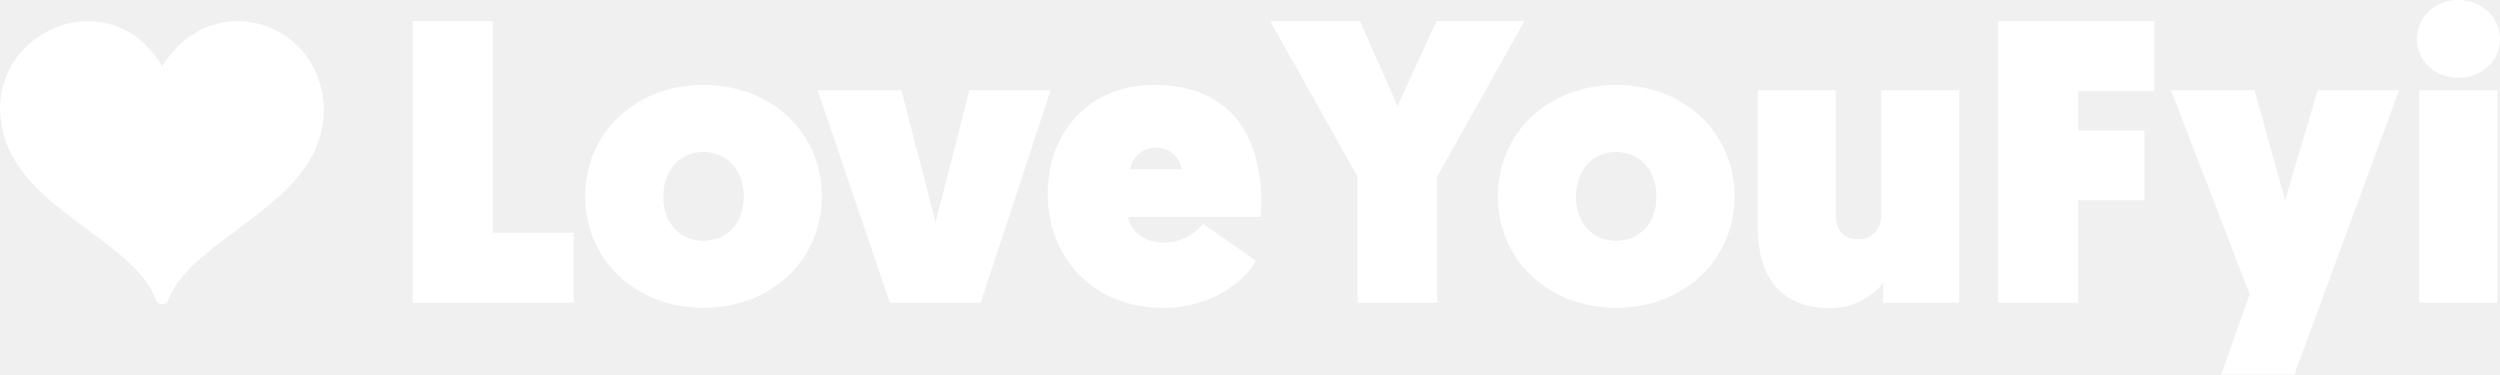
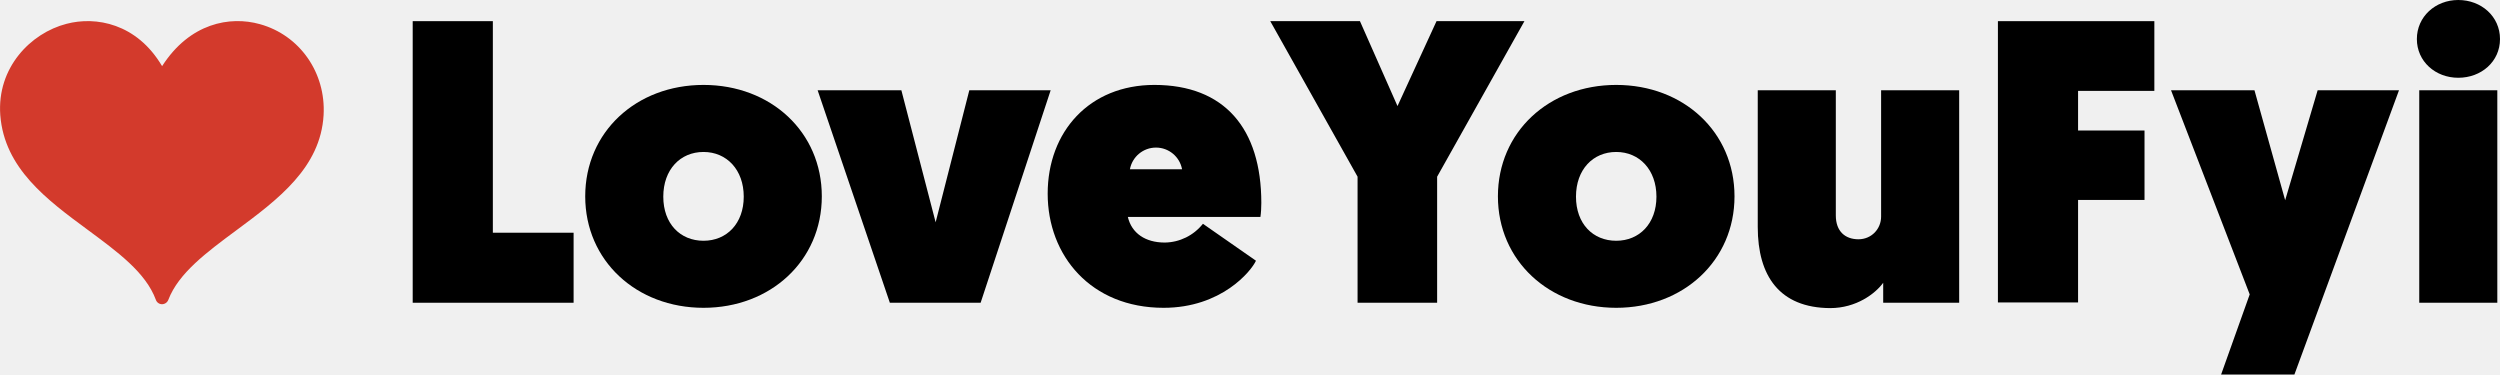
<svg xmlns="http://www.w3.org/2000/svg" width="839" height="125.7" viewBox="0 0 839 125.7">
  <defs>
    <style>
      .a {
-         fill: #fff;
+         fill: #d33a2c;
      }
    </style>
  </defs>
  <g>
-     <path class="a" d="M1303.9,193.8h26.9v71h27.1v23.5h-54V193.8Z" transform="translate(-1165.4 -186.7)" />
-     <path class="a" d="M1401.5,290c-22.5,0-39.7-15.8-39.7-37.4s17.1-37.4,39.7-37.4,39.7,15.8,39.7,37.4S1424,290,1401.5,290Zm0-22.5c7.8,0,13.5-5.8,13.5-14.8s-5.7-15-13.5-15-13.5,5.9-13.5,15S1393.7,267.5,1401.5,267.5Z" transform="translate(-1165.4 -186.7)" />
-     <path class="a" d="M1464,288.2L1439.8,217h28.1l11.5,44.3,11.3-44.3H1518l-23.5,71.3H1464Z" transform="translate(-1165.4 -186.7)" />
-     <path class="a" d="M1552.8,215.2c23.5,0,35.9,14.6,35.9,39.6,0,1.5-.1,3.4-0.3,4.7h-44.5c1.3,5.5,5.9,8.6,12.4,8.6a16.6,16.6,0,0,0,12.8-6.3l17.8,12.4c-1.6,3.5-11.6,15.8-31,15.8-24.4,0-38.9-17.5-38.9-38.3S1531,215.2,1552.8,215.2Zm9.3,28.3a8.9,8.9,0,0,0-17.5,0h17.5Z" transform="translate(-1165.4 -186.7)" />
-     <path class="a" d="M1621,246l-29.3-52.2h30.1l12.6,28.5,13.1-28.5H1677L1647.7,246v42.3H1621V246Z" transform="translate(-1165.4 -186.7)" />
-     <path class="a" d="M1707.8,290c-22.5,0-39.7-15.8-39.7-37.4s17.1-37.4,39.7-37.4,39.7,15.8,39.7,37.4S1730.3,290,1707.8,290Zm0-22.5c7.8,0,13.5-5.8,13.5-14.8s-5.7-15-13.5-15-13.5,5.9-13.5,15S1700,267.5,1707.8,267.5Z" transform="translate(-1165.4 -186.7)" />
-     <path class="a" d="M1755.3,262.9V217h26.2v42c0,5.4,3.2,8,7.6,8s7.6-3.5,7.6-7.6V217h26.2v71.3h-25.5v-6.7c-2.6,3.6-9,8.5-17.8,8.5C1762.6,290,1755.3,279.3,1755.3,262.9Z" transform="translate(-1165.4 -186.7)" />
-     <path class="a" d="M1835.9,193.8h52.5v23.5h-25.6v13.2h22.3v23.4h-22.3v34.4h-26.9V193.8Z" transform="translate(-1165.4 -186.7)" />
-     <path class="a" d="M1910.8,312.4l9.6-26.9L1894,217H1922l10.3,36.9,10.9-36.9h27.3l-35.1,95.4h-24.6Z" transform="translate(-1165.4 -186.7)" />
-     <path class="a" d="M1990.4,186.7c7.7,0,14,5.5,14,13.1s-6.3,13-14,13-13.9-5.5-13.9-13S1982.7,186.7,1990.4,186.7ZM1977.3,217h26.2v71.3h-26.2V217Z" transform="translate(-1165.4 -186.7)" />
+     <path d="M1304.9,26.8h26.9v71h27.1v23.5h-54V26.8Z" transform="translate(-1166.4 -19.7)" />
+     <path d="M1402.5,123c-22.5,0-39.7-15.8-39.7-37.4s17.1-37.4,39.7-37.4,39.7,15.8,39.7,37.4S1425,123,1402.5,123Zm0-22.5c7.8,0,13.5-5.8,13.5-14.8s-5.7-15-13.5-15-13.5,5.9-13.5,15S1394.7,100.5,1402.5,100.5Z" transform="translate(-1166.4 -19.7)" />
+     <path d="M1465,121.2L1440.8,50h28.1l11.5,44.3L1491.7,50H1519l-23.5,71.3H1465Z" transform="translate(-1166.4 -19.7)" />
+     <path d="M1553.8,48.2c23.5,0,35.9,14.6,35.9,39.6,0,1.5-.1,3.4-0.3,4.7h-44.5c1.3,5.5,5.9,8.6,12.4,8.6a16.6,16.6,0,0,0,12.8-6.3l17.8,12.4c-1.6,3.5-11.6,15.8-31,15.8-24.4,0-38.9-17.5-38.9-38.3S1532,48.2,1553.8,48.2Zm9.3,28.3a8.9,8.9,0,0,0-17.5,0h17.5Z" transform="translate(-1166.4 -19.7)" />
+     <path d="M1622,79l-29.3-52.2h30.1l12.6,28.5,13.1-28.5H1678L1648.7,79v42.3H1622V79Z" transform="translate(-1166.4 -19.7)" />
+     <path d="M1708.8,123c-22.5,0-39.7-15.8-39.7-37.4s17.1-37.4,39.7-37.4,39.7,15.8,39.7,37.4S1731.3,123,1708.8,123Zm0-22.5c7.8,0,13.5-5.8,13.5-14.8s-5.7-15-13.5-15-13.5,5.9-13.5,15S1701,100.5,1708.8,100.5Z" transform="translate(-1166.4 -19.7)" />
+     <path d="M1756.3,95.9V50h26.2V92c0,5.4,3.2,8,7.6,8s7.6-3.5,7.6-7.6V50h26.2v71.3h-25.5v-6.7c-2.6,3.6-9,8.5-17.8,8.5C1763.6,123,1756.3,112.3,1756.3,95.9Z" transform="translate(-1166.4 -19.7)" />
+     <path d="M1836.9,26.8h52.5V50.2h-25.6V63.5h22.3V86.8h-22.3v34.4h-26.9V26.8Z" transform="translate(-1166.4 -19.7)" />
+     <path d="M1911.8,145.4l9.6-26.9L1895,50H1923l10.3,36.9L1944.2,50h27.3l-35.1,95.4h-24.6Z" transform="translate(-1166.4 -19.7)" />
+     <path d="M1991.4,19.7c7.7,0,14,5.5,14,13.1s-6.3,13-14,13-13.9-5.5-13.9-13S1983.7,19.7,1991.4,19.7ZM1978.3,50h26.2v71.3h-26.2V50Z" transform="translate(-1166.4 -19.7)" />
  </g>
-   <path class="a" d="M1252.6,194.8c13.4,3.7,22.2,16.3,21.4,30.5-1,17.7-15.4,28.4-29.3,38.7-10,7.4-19.4,14.4-22.8,23.3a2.3,2.3,0,0,1-2.1,1.5,2.2,2.2,0,0,1-2.1-1.5c-3.4-9.2-12.9-16.1-22.9-23.5-13.7-10.1-27.9-20.6-29.3-38.4-1.2-16,10.2-27.6,22.2-30.7,9.8-2.6,23.6-.2,32.1,14.2C1229.1,194.4,1242.6,192,1252.6,194.8Z" transform="translate(-1165.4 -186.7)" />
+   <path class="a" d="M1253.6,27.8c13.4,3.7,22.2,16.3,21.4,30.5-1,17.7-15.4,28.4-29.3,38.7-10,7.4-19.4,14.4-22.8,23.3a2.3,2.3,0,0,1-2.1,1.5,2.2,2.2,0,0,1-2.1-1.5c-3.4-9.2-12.9-16.1-22.9-23.5-13.7-10.1-27.9-20.6-29.3-38.4-1.2-16,10.2-27.6,22.2-30.7,9.8-2.6,23.6-.2,32.1,14.2C1230.1,27.4,1243.6,25,1253.6,27.8Z" transform="translate(-1166.4 -19.7)" />
</svg>
